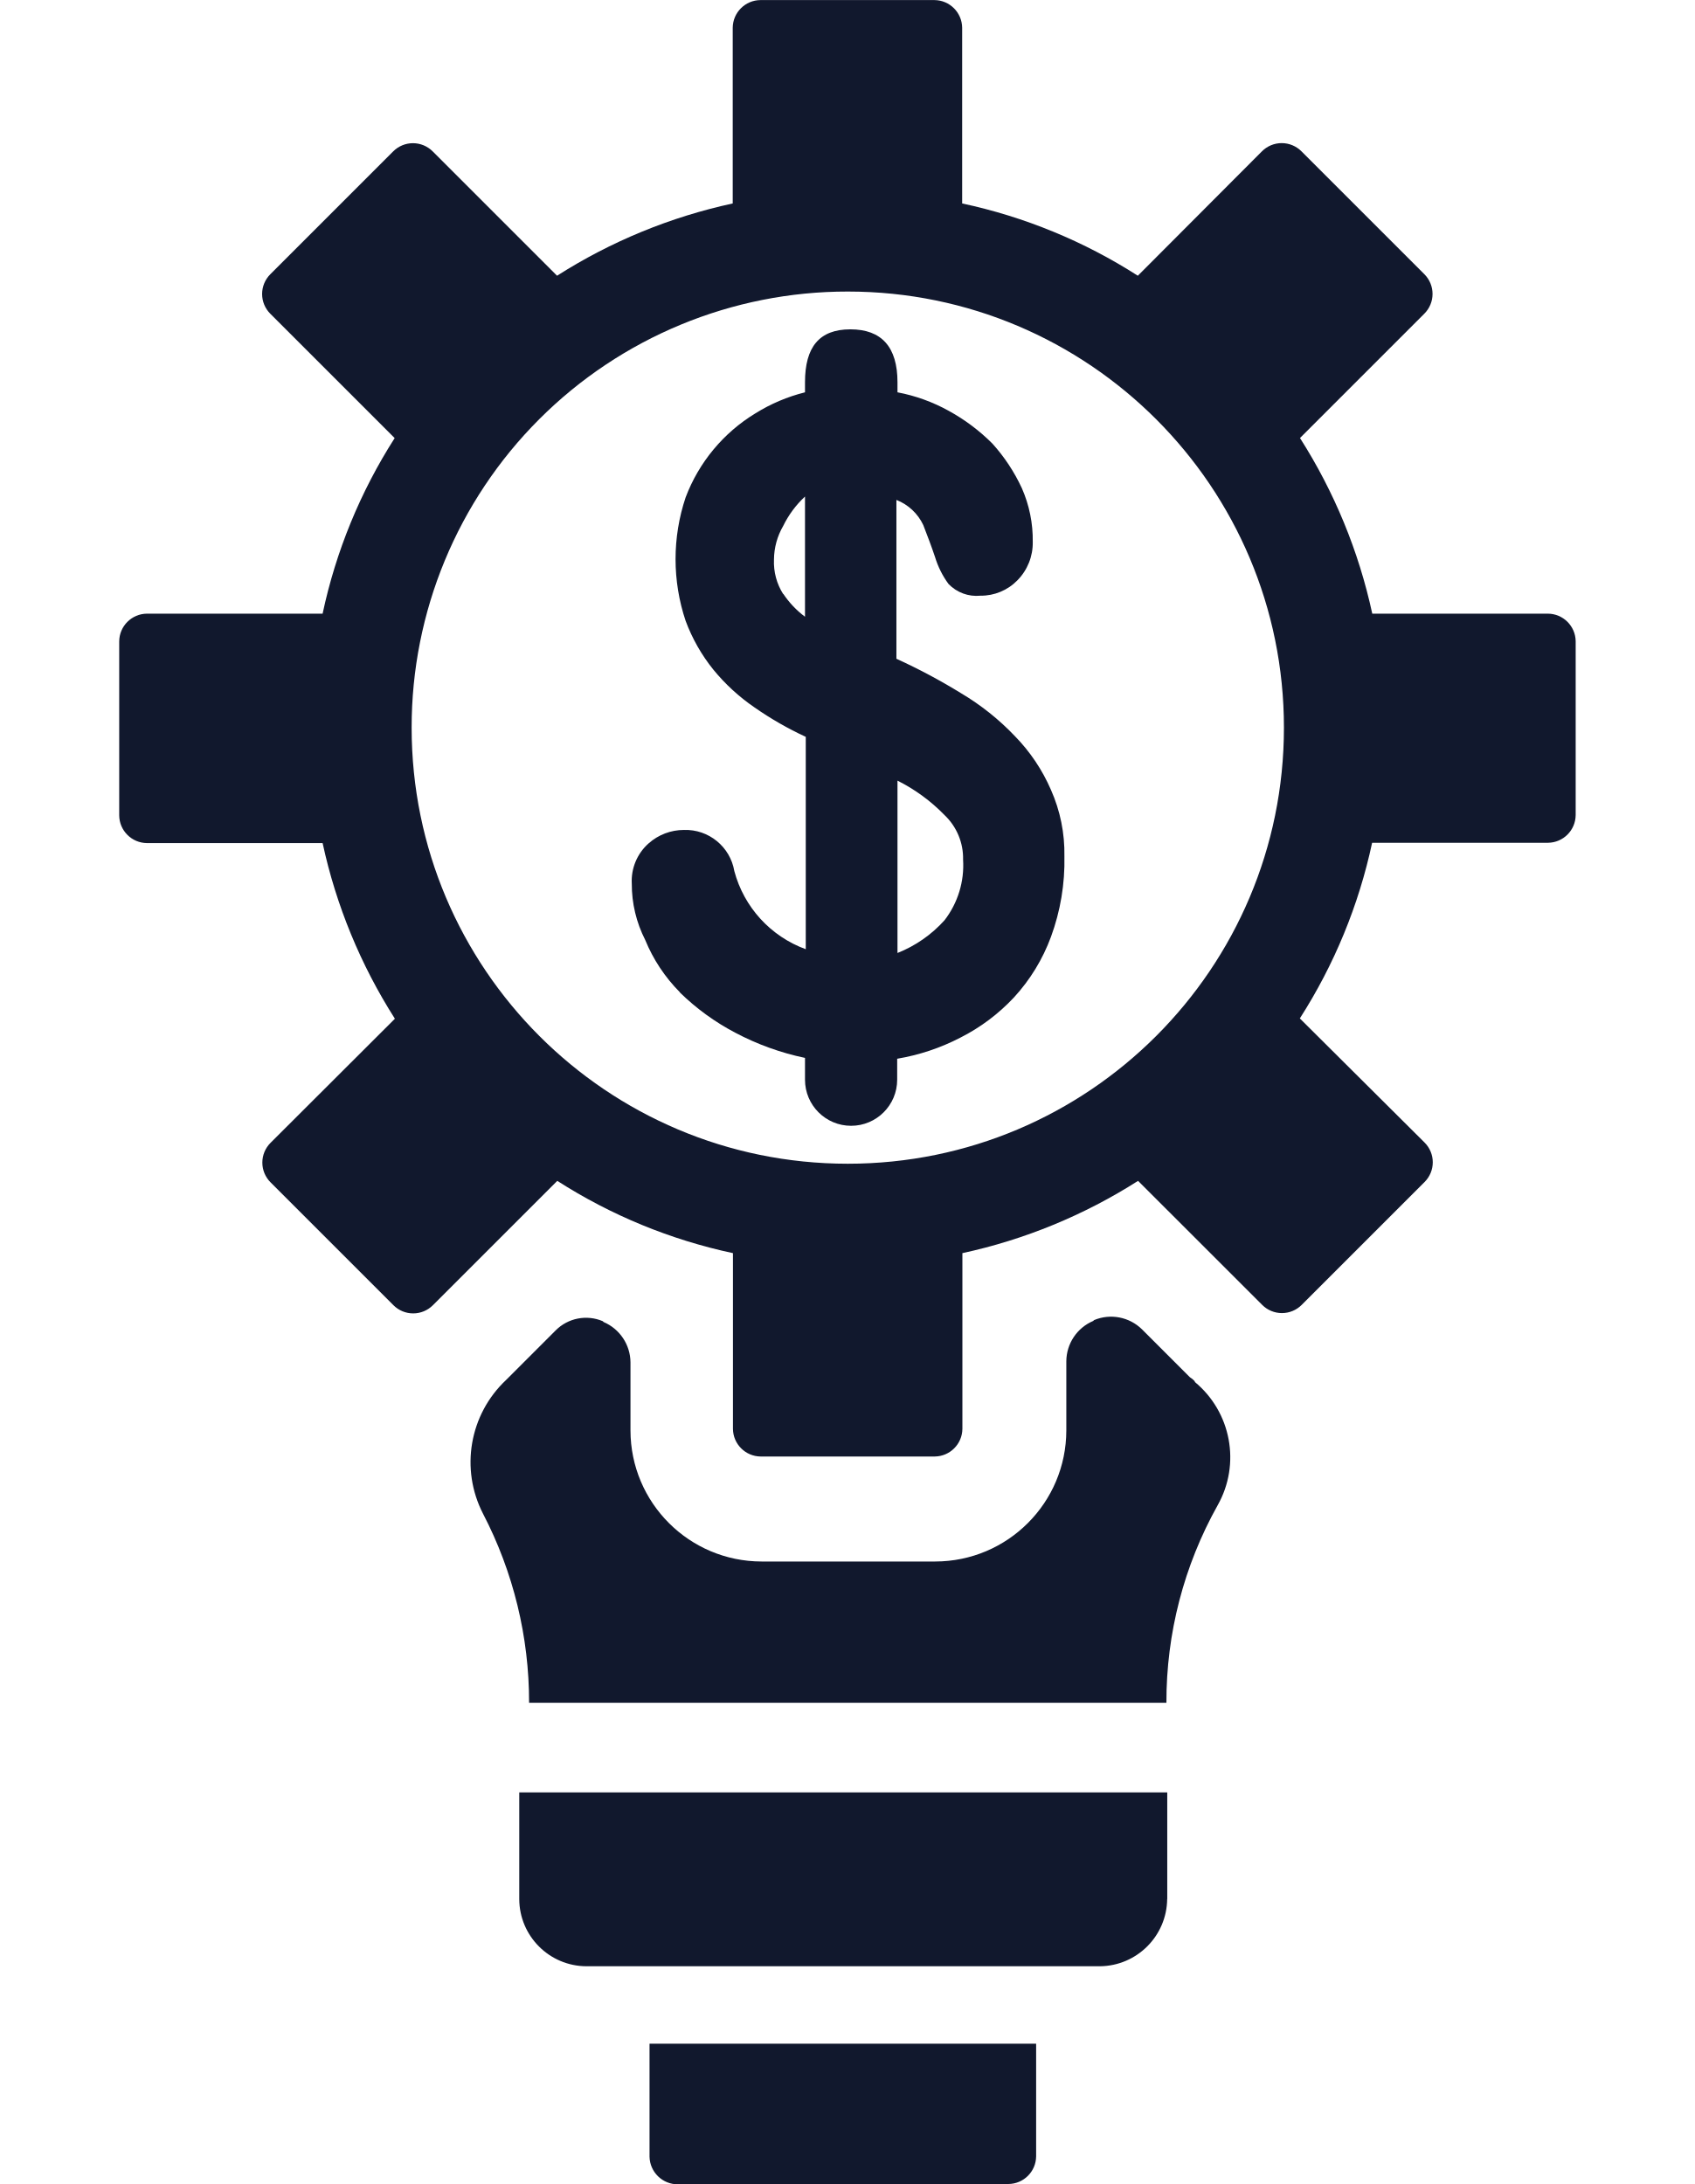
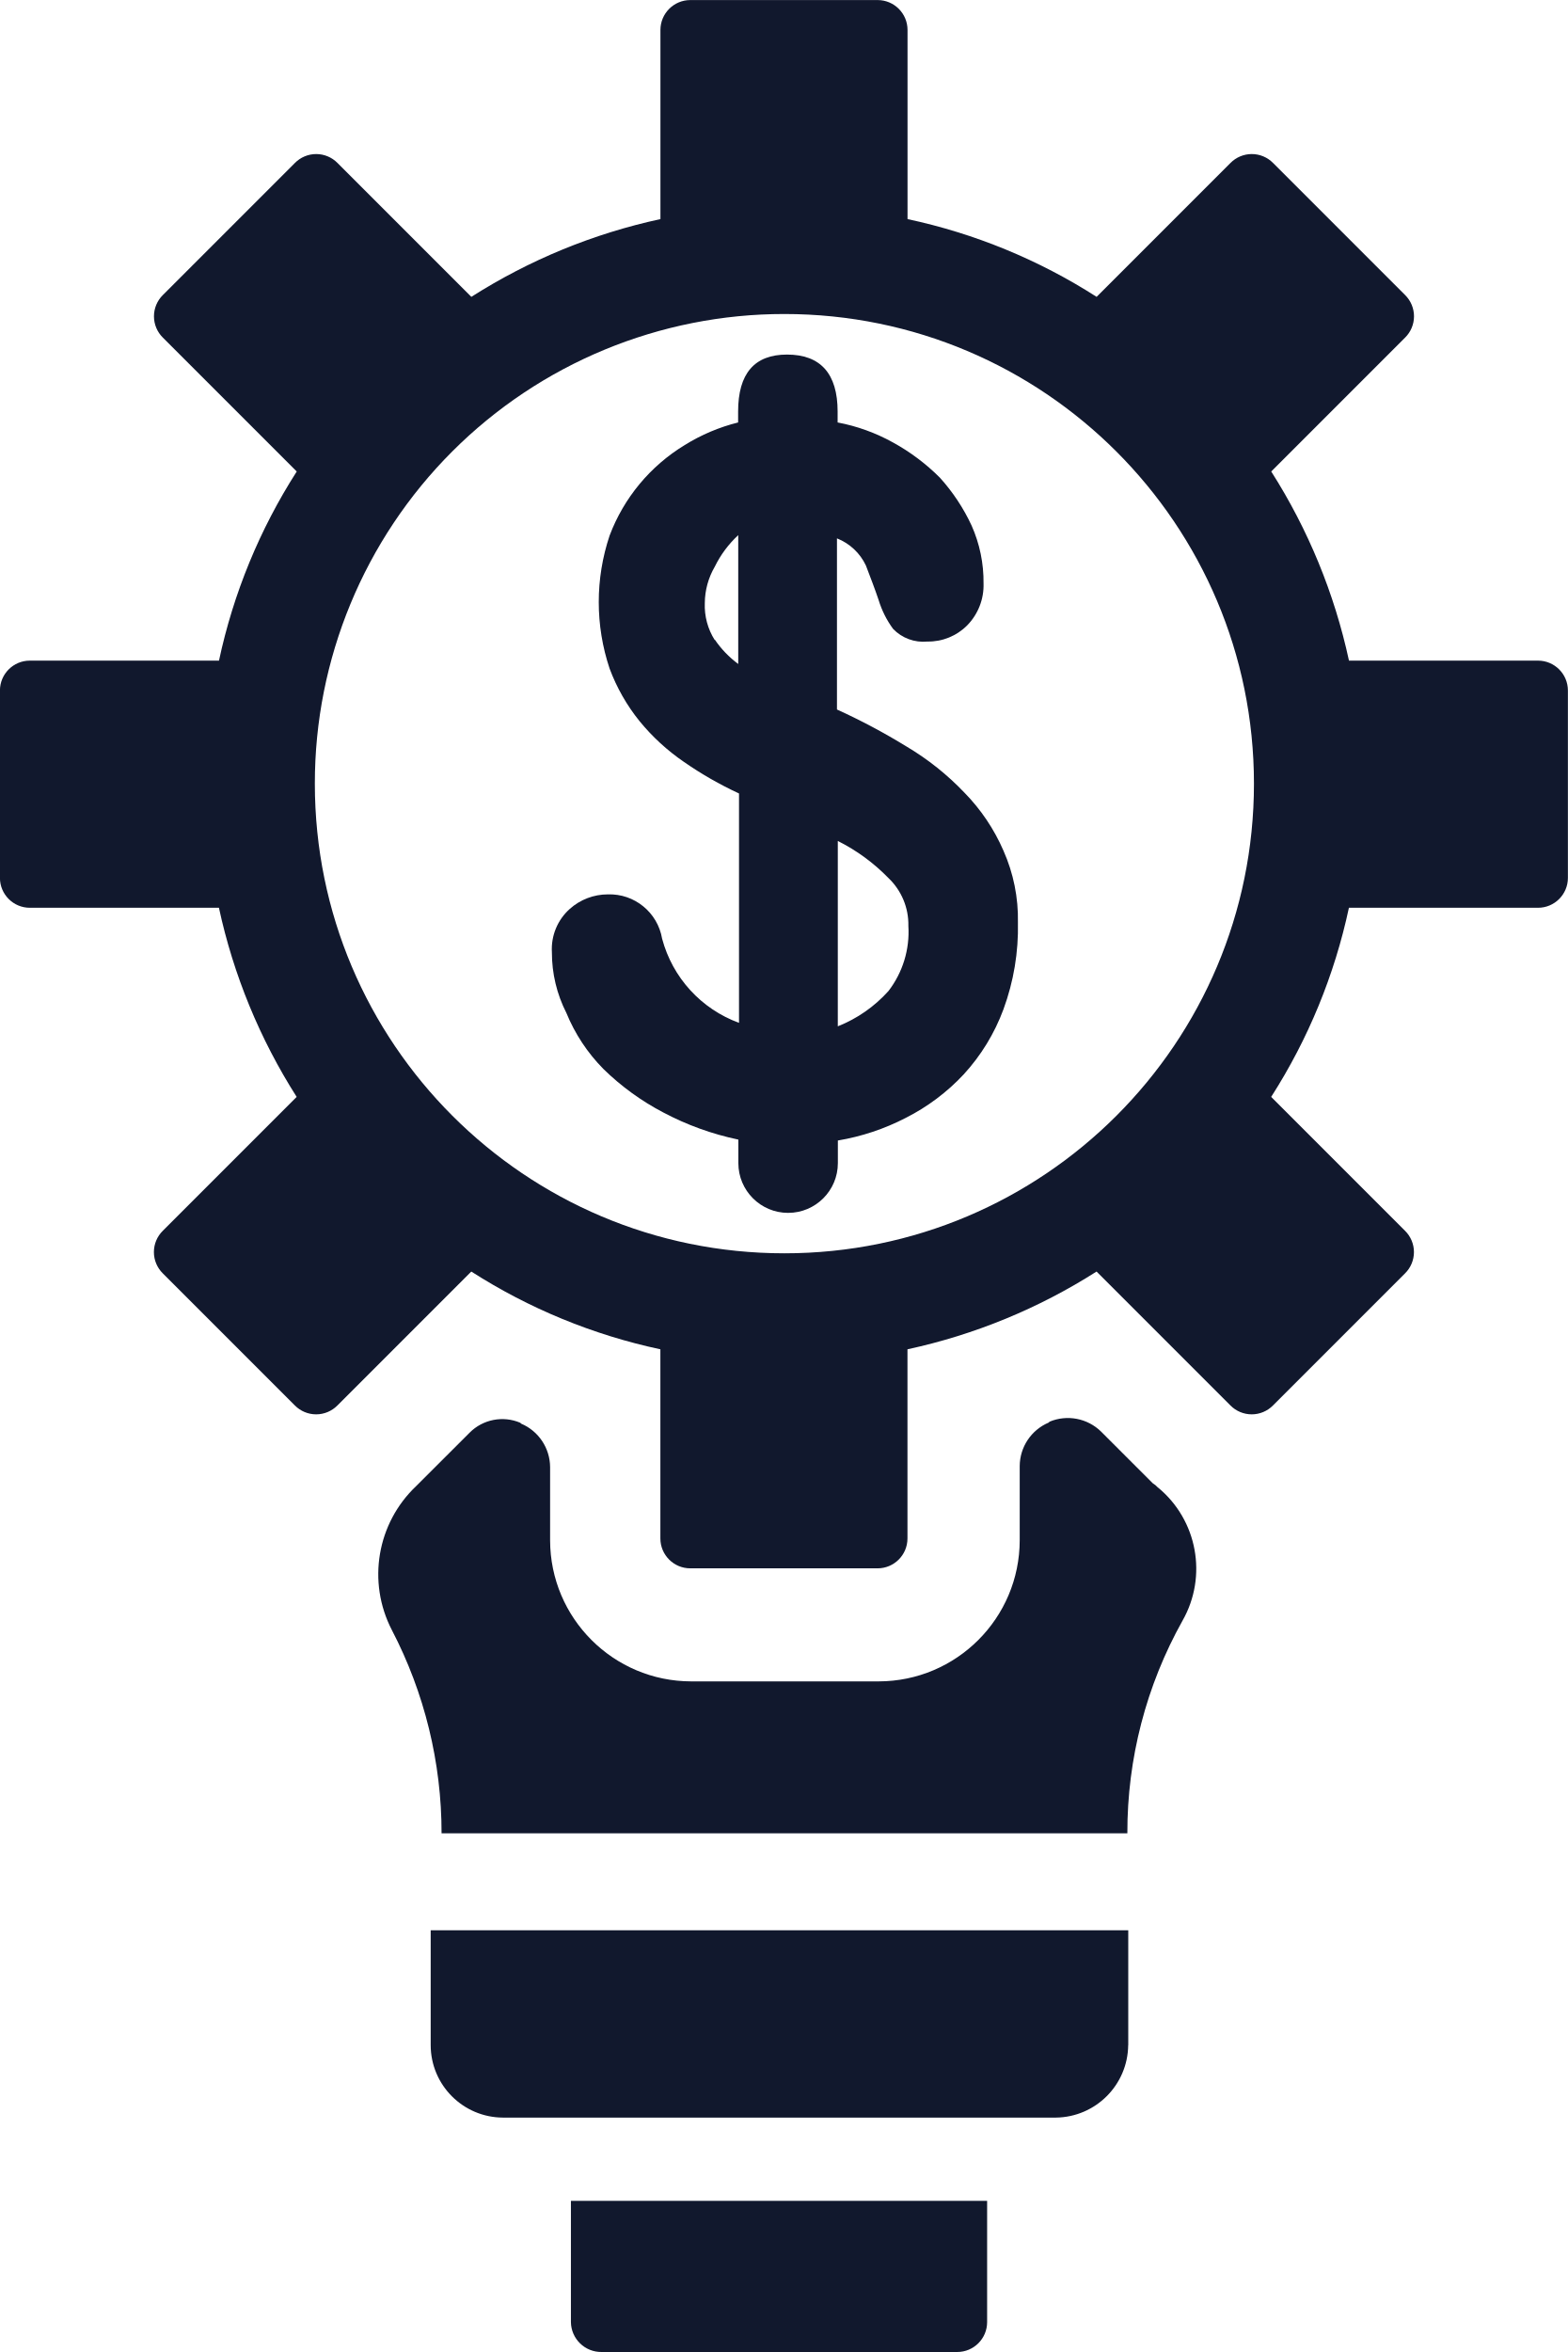
- <svg xmlns="http://www.w3.org/2000/svg" id="NewGroupe20_1_" width="18.961" height="24.436" viewBox="0 0 18.961 28.436">
+ <svg xmlns="http://www.w3.org/2000/svg" id="NewGroupe20_1_" width="26.22" height="39.323" viewBox="0 0 26.22 39.323">
  <g id="NewGroup1-29" transform="translate(0 0)">
    <g id="Group_1202" data-name="Group 1202">
-       <path id="Path_10671" data-name="Path 10671" d="M90.942,443.522a.29.29,0,0,0-.066-.055l-.624-.624a.574.574,0,0,0-.624-.12l-.011.011a.574.574,0,0,0-.35.525v.9a1.709,1.709,0,0,1-1.707,1.707H85.3a1.709,1.709,0,0,1-1.707-1.707v-.886a.575.575,0,0,0-.35-.525l-.011-.011a.557.557,0,0,0-.613.12l-.635.635-.011.011a1.468,1.468,0,0,0-.3,1.74,5.316,5.316,0,0,1,.6,2.462H90.57a5.237,5.237,0,0,1,.667-2.571,1.272,1.272,0,0,0-.3-1.608Z" transform="translate(-76.937 -425.535)" fill="#11182d" />
-       <path id="Path_10672" data-name="Path 10672" d="M90.526,449.729V448.34H82.09v1.389a.878.878,0,0,0,.875.875H89.65a.885.885,0,0,0,.875-.875Z" transform="translate(-76.882 -425.003)" fill="#11182d" />
-       <path id="Path_10673" data-name="Path 10673" d="M84.012,453.157h4.3a.364.364,0,0,0,.361-.361V451.33H83.64V452.8a.367.367,0,0,0,.372.361Z" transform="translate(-76.736 -424.721)" fill="#11182d" />
-       <path id="Path_10674" data-name="Path 10674" d="M86.816,430.806a5.678,5.678,0,1,1-5.679,5.678,5.673,5.673,0,0,1,5.679-5.678ZM79.978,435H77.691a.364.364,0,0,0-.361.361v2.265a.364.364,0,0,0,.361.361h2.287a7.015,7.015,0,0,0,.941,2.287h0L79.3,441.89a.363.363,0,0,0,0,.514l1.6,1.6a.363.363,0,0,0,.514,0l1.619-1.619a6.918,6.918,0,0,0,2.287.941h0v2.287a.364.364,0,0,0,.361.361h2.265a.364.364,0,0,0,.361-.361v-2.287a7.016,7.016,0,0,0,2.287-.941h0L92.21,444a.363.363,0,0,0,.514,0l1.6-1.6a.363.363,0,0,0,0-.514L92.7,440.27a6.918,6.918,0,0,0,.941-2.287H95.93a.364.364,0,0,0,.361-.361v-2.265A.364.364,0,0,0,95.93,435H93.643a7.015,7.015,0,0,0-.941-2.287l1.619-1.619a.363.363,0,0,0,0-.514l-1.6-1.6a.363.363,0,0,0-.514,0L90.591,430.6h0a6.917,6.917,0,0,0-2.287-.941v-2.287a.364.364,0,0,0-.361-.361H85.678a.364.364,0,0,0-.361.361v2.287h0a7.016,7.016,0,0,0-2.287.941l-1.619-1.619a.363.363,0,0,0-.514,0l-1.6,1.6a.363.363,0,0,0,0,.514l1.619,1.619h0A6.918,6.918,0,0,0,79.978,435Z" transform="translate(-77.33 -427.01)" fill="#11182d" />
-       <path id="Path_10675" data-name="Path 10675" d="M85.4,434.376a.778.778,0,0,1-.12-.449.884.884,0,0,1,.12-.438,1.3,1.3,0,0,1,.284-.383v1.565a1.208,1.208,0,0,1-.284-.3Zm1.488,2.429a2.28,2.28,0,0,1,.613.449.776.776,0,0,1,.241.58,1.17,1.17,0,0,1-.241.788,1.63,1.63,0,0,1-.613.427v-2.243Zm-2.834,2.757a3.072,3.072,0,0,0,.722.525,3.447,3.447,0,0,0,.908.328v.284a.6.6,0,0,0,1.2,0v-.273a2.789,2.789,0,0,0,.821-.274,2.5,2.5,0,0,0,.7-.525,2.382,2.382,0,0,0,.481-.788,2.858,2.858,0,0,0,.175-1.05,2.035,2.035,0,0,0-.175-.864,2.317,2.317,0,0,0-.47-.7,3.274,3.274,0,0,0-.7-.558,7.74,7.74,0,0,0-.842-.449v-2.068a.647.647,0,0,1,.35.328c.055.142.109.284.153.416a1.166,1.166,0,0,0,.175.35.506.506,0,0,0,.416.153.661.661,0,0,0,.481-.2.693.693,0,0,0,.2-.5,1.671,1.671,0,0,0-.142-.7,2.32,2.32,0,0,0-.383-.58,2.5,2.5,0,0,0-.569-.427,2.23,2.23,0,0,0-.667-.241v-.131c0-.46-.208-.689-.613-.689s-.591.23-.591.689v.131a2.252,2.252,0,0,0-.646.274,2.182,2.182,0,0,0-.908,1.094,2.529,2.529,0,0,0,0,1.608,2.273,2.273,0,0,0,.361.635,2.563,2.563,0,0,0,.536.492,4.406,4.406,0,0,0,.667.383V439a1.493,1.493,0,0,1-.93-1.017.644.644,0,0,0-.656-.536.692.692,0,0,0-.46.175.653.653,0,0,0-.219.525,1.6,1.6,0,0,0,.175.733,2.091,2.091,0,0,0,.449.678Z" transform="translate(-76.756 -426.641)" fill="#11182d" />
+       <path id="Path_10671" data-name="Path 10671" d="M94.552,443.845a.4.4,0,0,0-.091-.076l-.862-.862a.794.794,0,0,0-.862-.166l-.015.015a.794.794,0,0,0-.484.726v1.241a2.363,2.363,0,0,1-2.36,2.36H86.745a2.363,2.363,0,0,1-2.36-2.36V443.5a.794.794,0,0,0-.484-.726l-.015-.015a.77.77,0,0,0-.847.166l-.878.877-.015.015a2.03,2.03,0,0,0-.408,2.406,7.351,7.351,0,0,1,.832,3.4H94.038a7.242,7.242,0,0,1,.923-3.556,1.759,1.759,0,0,0-.409-2.224Z" transform="translate(-75.186 -418.972)" fill="#11182d" />
+       <path id="Path_10672" data-name="Path 10672" d="M93.755,450.261V448.34H82.09v1.921a1.214,1.214,0,0,0,1.21,1.211h9.244a1.224,1.224,0,0,0,1.21-1.211Z" transform="translate(-74.888 -416.068)" fill="#11182d" />
+       <path id="Path_10673" data-name="Path 10673" d="M84.154,453.857H90.1a.5.5,0,0,0,.5-.5V451.33H83.64v2.027a.507.507,0,0,0,.514.5Z" transform="translate(-74.093 -414.534)" fill="#11182d" />
+       <path id="Path_10674" data-name="Path 10674" d="M90.447,432.26a7.852,7.852,0,1,1-7.852,7.852,7.845,7.845,0,0,1,7.852-7.852Zm-9.456,5.795H77.829a.5.5,0,0,0-.5.5v3.132a.5.5,0,0,0,.5.5h3.162a9.7,9.7,0,0,0,1.3,3.162h0l-2.239,2.239a.5.5,0,0,0,0,.711l2.209,2.209a.5.5,0,0,0,.711,0l2.239-2.239a9.565,9.565,0,0,0,3.162,1.3h0v3.162a.5.5,0,0,0,.5.5h3.132a.5.5,0,0,0,.5-.5v-3.162a9.7,9.7,0,0,0,3.162-1.3h0l2.239,2.239a.5.5,0,0,0,.711,0l2.209-2.209a.5.5,0,0,0,0-.711l-2.239-2.239a9.567,9.567,0,0,0,1.3-3.162h3.162a.5.5,0,0,0,.5-.5v-3.132a.5.5,0,0,0-.5-.5H99.888a9.7,9.7,0,0,0-1.3-3.162l2.239-2.239a.5.5,0,0,0,0-.711l-2.209-2.209a.5.5,0,0,0-.711,0l-2.239,2.239h0a9.567,9.567,0,0,0-3.162-1.3v-3.162a.5.5,0,0,0-.5-.5H88.874a.5.5,0,0,0-.5.5v3.162h0a9.7,9.7,0,0,0-3.162,1.3l-2.239-2.239a.5.5,0,0,0-.711,0l-2.209,2.209a.5.5,0,0,0,0,.711l2.239,2.239h0a9.567,9.567,0,0,0-1.3,3.162Z" transform="translate(-77.33 -427.01)" fill="#11182d" />
+       <path id="Path_10675" data-name="Path 10675" d="M86.153,435.7a1.076,1.076,0,0,1-.166-.62,1.222,1.222,0,0,1,.166-.605,1.791,1.791,0,0,1,.393-.529V436.1a1.669,1.669,0,0,1-.393-.409Zm2.058,3.359a3.149,3.149,0,0,1,.847.62,1.074,1.074,0,0,1,.333.8,1.618,1.618,0,0,1-.333,1.089,2.253,2.253,0,0,1-.847.59v-3.1Zm-3.919,3.813a4.249,4.249,0,0,0,1,.726,4.765,4.765,0,0,0,1.256.454v.393a.832.832,0,1,0,1.664,0v-.378a3.857,3.857,0,0,0,1.135-.378,3.461,3.461,0,0,0,.968-.726,3.3,3.3,0,0,0,.666-1.089,3.954,3.954,0,0,0,.242-1.453,2.814,2.814,0,0,0-.242-1.2,3.206,3.206,0,0,0-.651-.968,4.527,4.527,0,0,0-.968-.772,10.683,10.683,0,0,0-1.165-.62V434a.9.9,0,0,1,.484.454c.076.2.151.393.212.575a1.614,1.614,0,0,0,.242.484.7.7,0,0,0,.575.212.914.914,0,0,0,.666-.272.958.958,0,0,0,.272-.7,2.31,2.31,0,0,0-.2-.968,3.208,3.208,0,0,0-.53-.8,3.461,3.461,0,0,0-.787-.59,3.083,3.083,0,0,0-.923-.333v-.182c0-.635-.287-.953-.847-.953q-.817,0-.817.953v.182a3.111,3.111,0,0,0-.893.378,3.016,3.016,0,0,0-1.256,1.513,3.5,3.5,0,0,0,0,2.224,3.143,3.143,0,0,0,.5.878,3.548,3.548,0,0,0,.741.681,6.106,6.106,0,0,0,.923.529V442.1a2.065,2.065,0,0,1-1.286-1.407.891.891,0,0,0-.908-.741.957.957,0,0,0-.635.242.9.9,0,0,0-.3.726,2.22,2.22,0,0,0,.242,1.014,2.894,2.894,0,0,0,.62.938Z" transform="translate(-74.201 -424.999)" fill="#11182d" />
    </g>
  </g>
</svg>
